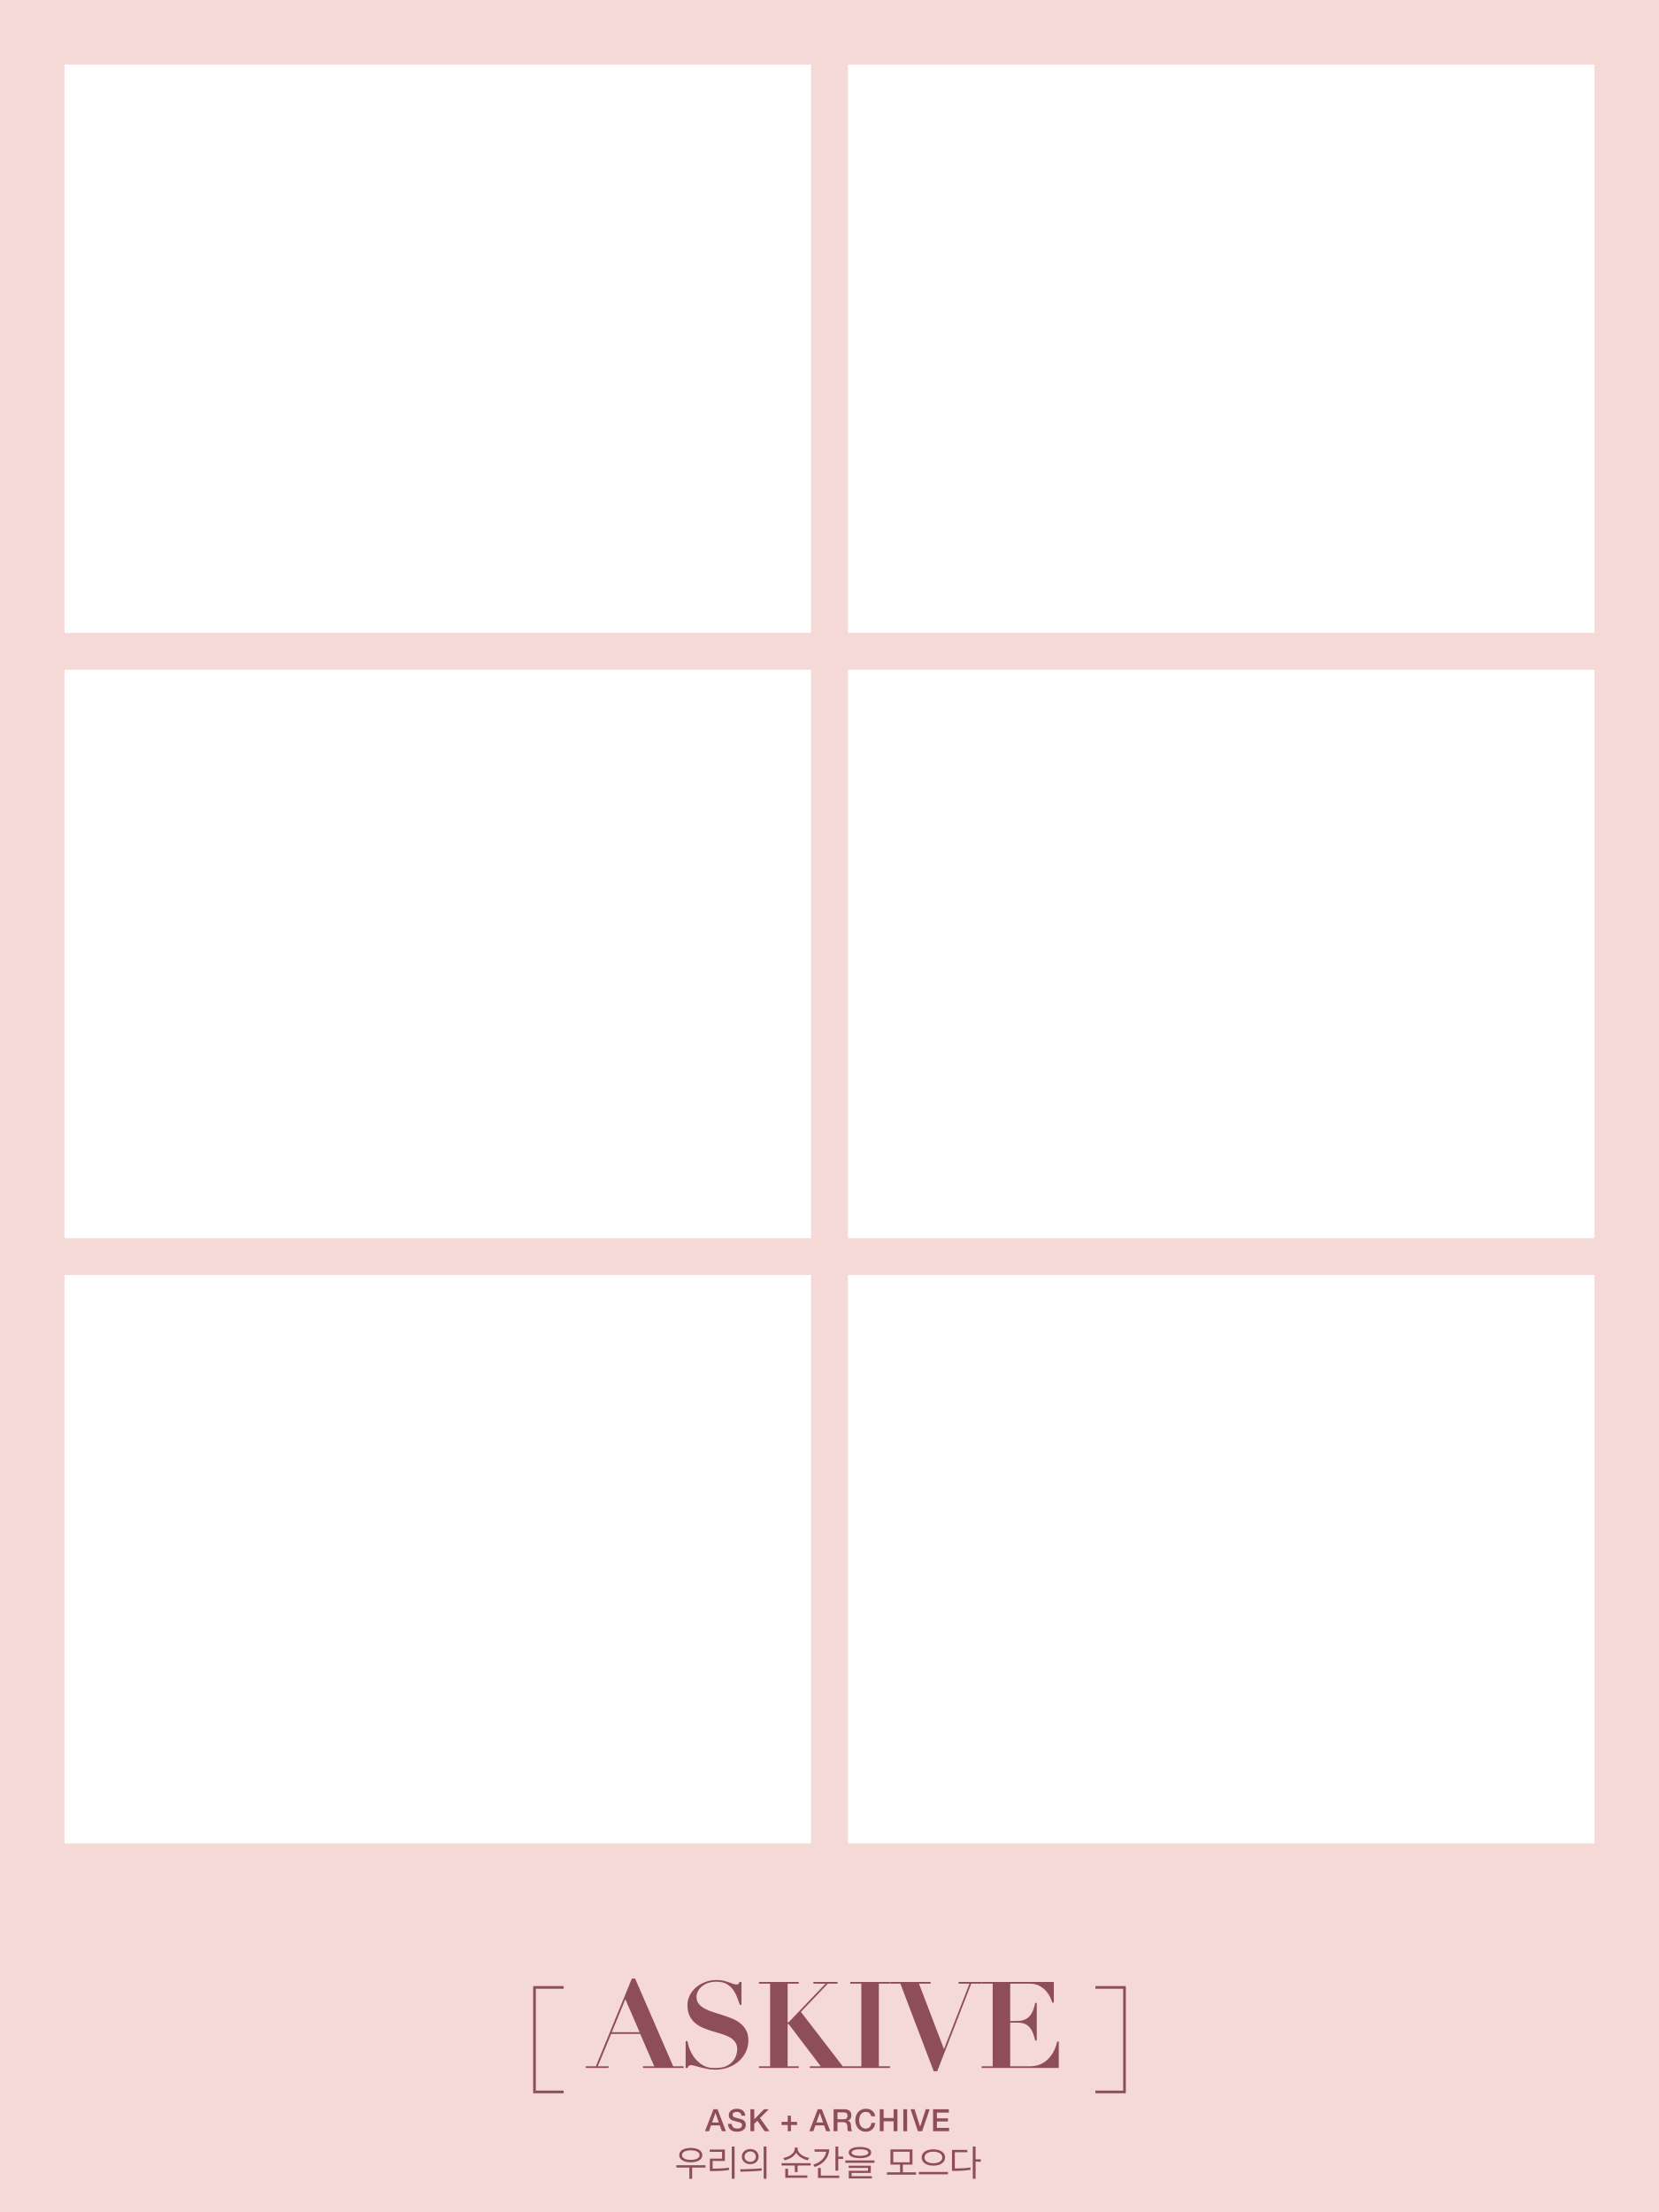
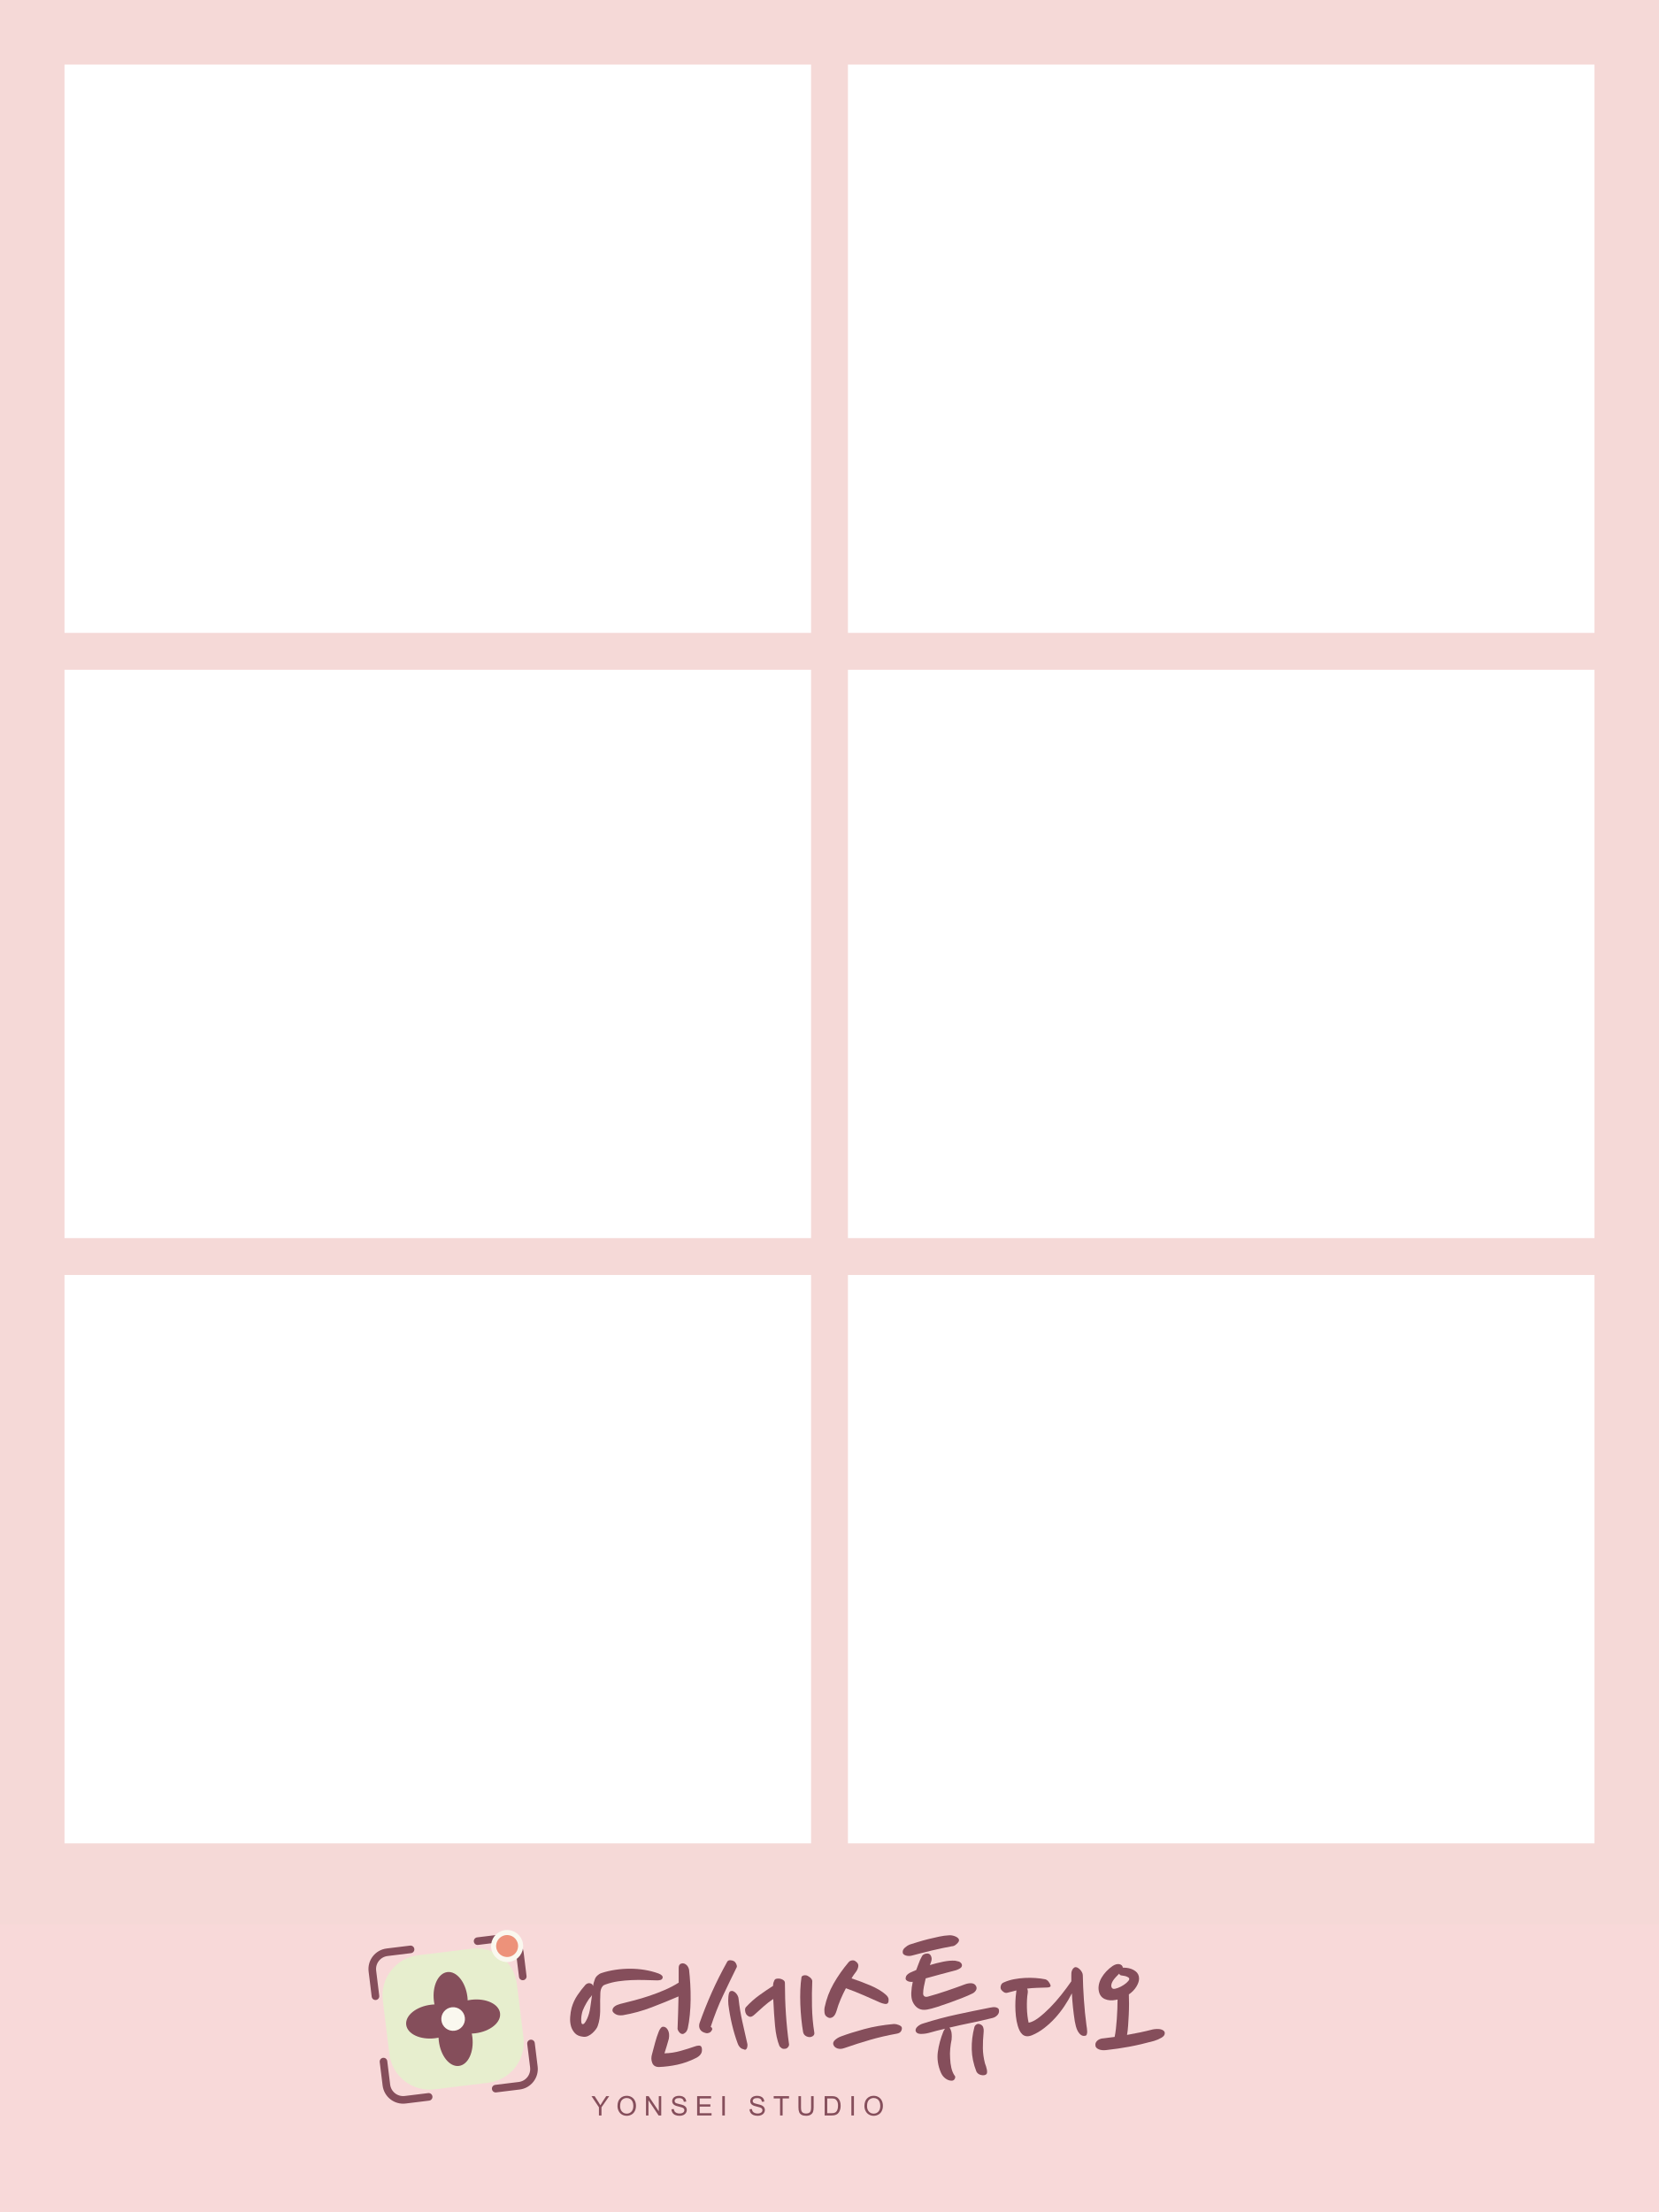
<svg xmlns="http://www.w3.org/2000/svg" width="1080" height="1440" viewBox="0 0 1080 1440">
  <path d="M0 0H1080V1440H0Z M42 42h486v370h-486Z M552 42h486v370h-486Z M42 436h486v370h-486Z M552 436h486v370h-486Z M42 830h486v370h-486Z M552 830h486v370h-486Z" fill="#f5d9d7" fill-rule="evenodd" />
-   <g id="askive-frame-logo" transform="translate(340.2 1290) scale(1.256604)">
-     <g transform="translate(0 -10) scale(0.6853448)">
-       <g transform="translate(-68 -52)">
-         <path d="M99 71H77v79h22m402-79h22v79h-22" fill="none" stroke="#8e4e58" stroke-width="2" />
-         <g transform="translate(118 57) scale(0.9134134)" color="#8e4e58">
-           <g fill="currentColor">
-             <path transform="translate(0.00 82) scale(1 -1)" d="M30.30 56.90L42.10 29.60L19.10 29.60ZM-2.50 1.40L-2.50 0.00L16.40 0.00L16.40 1.40L7.50 1.40L18.60 28.20L42.60 28.20L54.20 1.40L44.90 1.40L44.90 0.00L78.50 0.00L78.50 1.40L69.90 1.40L38.40 74.00L35.70 74.00L5.90 1.40Z" />
-             <path transform="translate(73.90 82) scale(1 -1)" d="M6.30 22.20L6.30 0.00L7.90 0.00Q8.40 1.40 9.00 1.85Q9.60 2.30 11.00 2.30Q12.00 2.30 14.05 1.70Q16.10 1.10 18.75 0.45Q21.40 -0.20 24.45 -0.80Q27.50 -1.40 30.60 -1.40Q36.80 -1.40 41.85 0.55Q46.90 2.50 50.55 5.80Q54.20 9.10 56.20 13.50Q58.20 17.90 58.20 22.80Q58.20 27.80 56.35 31.20Q54.50 34.60 51.50 37.00Q48.50 39.40 44.65 40.95Q40.80 42.50 36.75 43.80Q32.70 45.10 28.85 46.30Q25.00 47.50 22.00 49.15Q19.00 50.80 17.15 53.10Q15.30 55.40 15.30 58.90Q15.30 61.20 16.40 63.40Q17.50 65.60 19.60 67.40Q21.70 69.20 24.75 70.30Q27.80 71.40 31.80 71.40Q36.70 71.40 39.90 69.70Q43.10 68.00 45.20 65.25Q47.30 62.50 48.65 59.10Q50.00 55.70 51.20 52.20L52.50 52.20L52.50 71.20L50.90 71.20Q50.40 70.00 49.95 69.55Q49.50 69.10 48.10 69.10Q46.90 69.10 45.45 69.70Q44.00 70.30 42.10 70.95Q40.20 71.60 37.70 72.20Q35.20 72.80 31.90 72.80Q26.70 72.80 22.25 71.05Q17.80 69.30 14.60 66.45Q11.40 63.60 9.60 59.90Q7.80 56.20 7.80 52.20Q7.80 46.80 9.55 43.20Q11.30 39.60 14.20 37.15Q17.10 34.70 20.80 33.15Q24.50 31.60 28.40 30.45Q32.30 29.30 36.00 28.20Q39.70 27.10 42.60 25.50Q45.50 23.90 47.25 21.50Q49.00 19.10 49.00 15.40Q49.00 13.40 48.20 10.75Q47.40 8.10 45.45 5.70Q43.50 3.30 40.10 1.65Q36.70 0.00 31.40 0.00Q29.90 0.00 28.15 0.05Q26.40 0.10 24.45 0.65Q22.50 1.20 20.35 2.40Q18.20 3.60 15.90 5.90Q13.80 7.90 12.35 10.25Q10.90 12.60 9.95 14.85Q9.00 17.10 8.50 19.05Q8.00 21.00 7.80 22.20Z" />
-             <path transform="translate(136.70 82) scale(1 -1)" d="M4.20 71.20L4.20 69.80L13.40 69.80L13.40 1.40L4.20 1.40L4.20 0.00L37.10 0.00L37.10 1.40L27.90 1.40L27.90 36.40L28.70 36.40L55.30 1.40L46.30 1.40L46.30 0.00L79.70 0.00L79.70 1.40L73.50 1.40L38.90 46.40L61.20 69.80L69.20 69.80L69.20 71.20L49.20 71.20L49.20 69.80L59.30 69.80L28.70 37.80L27.90 37.80L27.90 69.80L37.10 69.80L37.10 71.20Z" />
-             <path transform="translate(212.50 82) scale(1 -1)" d="M3.90 71.20L3.90 69.80L13.10 69.80L13.10 1.40L3.90 1.40L3.90 0.00L36.80 0.00L36.80 1.40L27.60 1.40L27.60 69.80L36.80 69.80L36.80 71.20Z" />
-             <path transform="translate(251.20 82) scale(1 -1)" d="M-1.70 71.20L-1.70 69.80L6.70 69.80L34.30 -2.70L37.20 -2.70L65.40 69.80L74.00 69.80L74.00 71.20L54.90 71.20L54.90 69.80L63.90 69.80L42.80 15.60L22.10 69.80L31.70 69.80L31.70 71.20Z" />
-             <path transform="translate(321.40 82) scale(1 -1)" d="M3.70 71.20L3.70 69.80L12.90 69.80L12.90 1.40L3.70 1.40L3.70 0.00L67.60 0.00L67.60 21.90L66.30 21.90Q65.30 17.60 63.40 13.85Q61.50 10.10 58.65 7.30Q55.80 4.50 52.10 2.95Q48.40 1.40 43.80 1.40L27.40 1.40L27.40 37.50L34.10 37.50Q37.60 37.50 39.95 36.30Q42.30 35.10 43.90 33.05Q45.50 31.00 46.45 28.30Q47.40 25.60 48.10 22.70L49.40 22.70L49.40 53.80L48.10 53.80Q47.40 50.40 46.30 47.65Q45.20 44.90 43.50 42.95Q41.80 41.00 39.25 39.95Q36.70 38.90 33.00 38.90L27.40 38.90L27.40 69.80L43.30 69.80Q48.20 69.80 51.60 67.95Q55.00 66.10 57.15 63.60Q59.30 61.10 60.50 58.45Q61.70 55.80 62.20 54.10L63.50 54.10L63.50 71.20Z" />
-           </g>
-         </g>
+   <rect x="0" y="1252.8" width="1080.0" height="187.2" fill="#f8d9d9" />
+   <g id="yonsei-frame-logo" color="#854e5b" transform="translate(232.2 1243.05) scale(1.099286)">
+     <g transform="translate(10 18) rotate(-7 46 46)">
+       <rect x="7" y="7" width="80" height="80" rx="24" fill="#e7eece" />
+       <path d="M27 3H13A10 10 0 0 0 3 13V28M67 3h14a10 10 0 0 1 10 10v14M91 67v14a10 10 0 0 1-10 10H67M27 91H13A10 10 0 0 1 3 81V67" fill="none" stroke="currentColor" stroke-width="4.5" stroke-linecap="round" />
+       <g transform="translate(47 47)" fill="currentColor">
+         <ellipse cy="-12" rx="10" ry="16" />
+         <ellipse cy="-12" rx="10" ry="16" transform="rotate(90)" />
+         <ellipse cy="-12" rx="10" ry="16" transform="rotate(180)" />
+         <ellipse cy="-12" rx="10" ry="16" transform="rotate(270)" />
+         <circle r="7" fill="#faf8ef" />
      </g>
+       <circle cx="84" cy="8" r="8" fill="#ed927a" stroke="#faf8ef" stroke-width="3" />
    </g>
-   </g>
-   <g id="askive-frame-subtitle" aria-label="ASK + ARCHIVE · 우리의 순간을 모으다">
-     <g transform="translate(459.1 1371.0) scale(0.2)" color="#8e4e58">
-       <g fill="currentColor">
-         <path transform="translate(0.00 82) scale(1 -1)" d="M26.70 71.40L40.00 71.40L67.50 0.00L54.10 0.00L47.40 18.90L18.90 18.90L12.20 0.00L-0.70 0.00ZM22.30 28.40L44.10 28.40L33.40 59.10L33.10 59.10Z" />
-         <path transform="translate(70.70 82) scale(1 -1)" d="M15.80 23.80Q15.80 19.70 17.20 16.80Q18.60 13.90 21.10 12.05Q23.60 10.20 26.85 9.35Q30.10 8.50 33.90 8.50Q38.00 8.50 40.90 9.45Q43.80 10.40 45.60 11.90Q47.40 13.40 48.20 15.35Q49.00 17.30 49.00 19.30Q49.00 23.40 47.15 25.35Q45.30 27.30 43.10 28.10Q39.30 29.50 34.25 30.75Q29.20 32.00 21.80 34.00Q17.20 35.20 14.15 37.15Q11.10 39.10 9.30 41.50Q7.50 43.90 6.75 46.60Q6.00 49.30 6.00 52.10Q6.00 57.50 8.25 61.45Q10.50 65.40 14.20 68.00Q17.90 70.60 22.60 71.85Q27.30 73.10 32.10 73.10Q37.70 73.10 42.65 71.65Q47.60 70.20 51.35 67.30Q55.10 64.40 57.30 60.15Q59.50 55.90 59.50 50.30L47.00 50.30Q46.50 57.20 42.30 60.05Q38.10 62.90 31.60 62.90Q29.40 62.90 27.10 62.45Q24.80 62.00 22.90 60.95Q21.00 59.90 19.75 58.10Q18.50 56.30 18.50 53.60Q18.50 49.80 20.85 47.65Q23.20 45.50 27.00 44.40Q27.40 44.30 30.15 43.55Q32.90 42.80 36.30 41.90Q39.70 41.00 42.95 40.15Q46.20 39.30 47.60 38.90Q51.10 37.80 53.70 35.90Q56.30 34.00 58.05 31.55Q59.80 29.10 60.65 26.30Q61.50 23.50 61.50 20.70Q61.50 14.70 59.05 10.45Q56.60 6.20 52.60 3.50Q48.60 0.80 43.50 -0.45Q38.40 -1.70 33.10 -1.70Q27.00 -1.70 21.60 -0.20Q16.20 1.30 12.20 4.40Q8.20 7.50 5.80 12.35Q3.40 17.20 3.30 23.80Z" />
-         <path transform="translate(139.50 82) scale(1 -1)" d="M7.60 71.40L20.10 71.40L20.10 38.90L51.90 71.40L67.30 71.40L38.80 42.90L69.30 0.00L53.70 0.00L30.30 34.10L20.10 24.00L20.10 0.00L7.60 0.00Z" />
-         <path transform="translate(243.80 82) scale(1 -1)" d="M24.90 50.60L35.10 50.60L35.10 30.40L55.20 30.40L55.20 20.20L35.10 20.20L35.10 0.00L24.90 0.00L24.90 20.20L4.80 20.20L4.80 30.40L24.90 30.40Z" />
-         <path transform="translate(339.60 82) scale(1 -1)" d="M26.70 71.40L40.00 71.40L67.50 0.00L54.10 0.00L47.40 18.90L18.90 18.90L12.20 0.00L-0.70 0.00ZM22.30 28.40L44.10 28.40L33.40 59.10L33.10 59.10Z" />
-         <path transform="translate(410.30 82) scale(1 -1)" d="M7.60 71.40L41.70 71.40Q53.50 71.40 59.40 66.30Q65.30 61.20 65.30 52.10Q65.30 47.00 63.80 43.65Q62.30 40.30 60.30 38.25Q58.30 36.20 56.35 35.30Q54.40 34.40 53.50 34.10L53.50 33.90Q55.10 33.70 56.95 32.90Q58.80 32.10 60.40 30.35Q62.00 28.60 63.05 25.80Q64.10 23.00 64.10 18.80Q64.10 12.50 65.05 7.35Q66.00 2.20 68.00 0.00L54.60 0.00Q53.20 2.30 52.95 5.10Q52.70 7.90 52.70 10.50Q52.70 15.40 52.10 18.95Q51.50 22.50 49.90 24.85Q48.30 27.20 45.55 28.30Q42.80 29.40 38.50 29.40L20.10 29.40L20.10 0.00L7.60 0.00ZM20.10 38.90L40.60 38.90Q46.60 38.90 49.70 41.75Q52.80 44.60 52.80 50.30Q52.80 53.70 51.80 55.85Q50.80 58.00 49.05 59.20Q47.30 60.40 45.05 60.80Q42.80 61.20 40.40 61.20L20.10 61.20Z" />
-         <path transform="translate(484.70 82) scale(1 -1)" d="M55.80 48.70Q55.00 51.80 53.60 54.40Q52.20 57.00 50.00 58.90Q47.80 60.80 44.85 61.85Q41.90 62.90 38.00 62.90Q32.30 62.90 28.15 60.60Q24.00 58.30 21.40 54.45Q18.80 50.60 17.55 45.70Q16.30 40.80 16.30 35.70Q16.30 30.60 17.55 25.70Q18.80 20.80 21.40 16.95Q24.00 13.10 28.15 10.80Q32.30 8.50 38.00 8.50Q42.20 8.50 45.40 9.95Q48.60 11.40 50.90 13.95Q53.20 16.50 54.50 19.90Q55.80 23.30 56.20 27.20L68.40 27.20Q68.00 20.80 65.65 15.50Q63.30 10.20 59.30 6.35Q55.30 2.50 49.90 0.40Q44.50 -1.70 38.00 -1.70Q30.00 -1.70 23.65 1.25Q17.30 4.20 12.90 9.30Q8.50 14.40 6.15 21.20Q3.80 28.00 3.80 35.70Q3.80 43.30 6.15 50.10Q8.50 56.90 12.90 62.00Q17.30 67.10 23.65 70.10Q30.00 73.10 38.00 73.10Q44.00 73.10 49.30 71.45Q54.60 69.80 58.65 66.65Q62.70 63.50 65.20 59.00Q67.70 54.50 68.30 48.70Z" />
-         <path transform="translate(560.90 82) scale(1 -1)" d="M7.30 71.40L19.80 71.40L19.80 43.00L52.30 43.00L52.30 71.40L64.80 71.40L64.80 0.00L52.30 0.00L52.30 32.20L19.80 32.20L19.80 0.00L7.30 0.00Z" />
-         <path transform="translate(637.10 82) scale(1 -1)" d="M7.60 71.40L20.10 71.40L20.10 0.00L7.60 0.00Z" />
-         <path transform="translate(668.90 82) scale(1 -1)" d="M-0.50 71.40L12.50 71.40L30.40 14.90L30.60 14.90L48.90 71.40L61.60 71.40L37.20 0.00L23.30 0.00Z" />
-         <path transform="translate(734.00 82) scale(1 -1)" d="M7.60 71.40L59.00 71.40L59.00 60.60L20.10 60.60L20.10 41.90L56.10 41.90L56.10 31.70L20.10 31.70L20.10 10.80L59.70 10.80L59.70 0.00L7.60 0.00Z" />
-       </g>
-     </g>
-     <g transform="translate(439.308 1397.0) scale(0.24)" color="#8e4e58">
-       <g fill="currentColor">
-         <path transform="translate(0.00 82) scale(1 -1)" d="M74.50 57.20C74.50 68.80 62.80 76.70 43.20 76.70C23.70 76.70 11.90 68.80 11.90 57.20C11.90 45.50 23.70 37.60 43.20 37.60C62.80 37.60 74.50 45.60 74.50 57.20ZM43.20 70.10C58.10 70.10 67.10 65.20 67.10 57.20C67.10 49.10 58.10 44.20 43.20 44.20C28.50 44.20 19.50 49.10 19.50 57.20C19.50 65.20 28.50 70.10 43.20 70.10ZM47.00 -7.10L47.00 23.30L83.10 23.30L83.10 29.70L4.10 29.70L4.10 23.30L39.40 23.30L39.40 -7.10Z" />
-         <path transform="translate(86.50 82) scale(1 -1)" d="M68.00 80.40L68.00 -7.00L75.60 -7.00L75.60 80.40ZM60.00 23.10C49.40 21.20 32.10 20.40 18.20 20.40L16.10 20.40L16.10 41.30L49.30 41.30L49.30 72.30L8.10 72.30L8.10 66.00L41.60 66.00L41.60 47.60L8.50 47.60L8.50 13.90L17.40 13.90C36.60 13.90 51.60 15.40 60.70 16.80Z" />
-         <path transform="translate(173.00 82) scale(1 -1)" d="M68.00 80.40L68.00 -7.00L75.60 -7.00L75.60 80.40ZM54.20 52.80C54.20 65.60 44.40 73.60 31.50 73.60C18.80 73.60 8.70 65.10 8.70 52.80C8.70 41.10 18.60 32.50 31.50 32.50C44.10 32.50 54.20 40.40 54.20 52.80ZM46.80 52.80C46.80 44.60 39.80 38.90 31.50 38.90C23.00 38.90 16.10 44.70 16.10 52.80C16.10 61.00 23.10 67.10 31.50 67.10C40.00 67.10 46.80 61.60 46.80 52.80ZM62.90 15.20L62.20 21.40C55.80 20.60 44.50 19.90 32.30 19.50C21.70 18.90 11.40 18.70 3.90 18.80L5.30 12.10C11.90 12.20 21.50 12.50 31.80 13.00C42.90 13.50 55.40 14.30 62.90 15.20Z" />
-         <path transform="translate(285.80 82) scale(1 -1)" d="M47.20 11.10L47.20 28.90L82.70 28.90L82.70 35.30L3.80 35.30L3.80 28.90L39.60 28.90L39.60 11.10ZM78.60 49.60C65.30 51.00 47.30 61.70 47.30 74.00L47.30 77.60L39.40 77.60L39.40 74.00C39.40 61.80 22.70 51.10 8.20 49.50L11.70 43.20C26.70 45.90 39.80 55.70 43.20 64.00C47.20 55.70 60.60 45.80 75.10 43.20ZM73.60 -4.30L73.60 2.00L21.40 2.00L21.40 20.10L13.80 20.10L13.80 -4.30Z" />
-         <path transform="translate(372.30 82) scale(1 -1)" d="M84.30 46.60L84.30 53.00L71.00 53.00L71.00 80.40L63.40 80.40L63.40 15.00L71.00 15.00L71.00 46.60ZM73.70 -4.80L73.70 1.50L23.60 1.50L23.60 22.20L16.00 22.20L16.00 -4.80ZM6.80 72.70L6.80 66.30L38.30 66.30C36.10 50.20 22.00 36.30 3.20 31.50L7.10 25.10C29.40 32.20 45.60 48.90 46.60 72.70Z" />
-         <path transform="translate(458.80 82) scale(1 -1)" d="M82.70 36.20L82.70 42.60L3.80 42.60L3.80 36.20ZM73.90 64.00C73.90 73.60 62.30 79.20 43.30 79.20C24.50 79.20 12.90 73.60 12.90 64.00C12.90 54.40 24.50 48.90 43.30 48.90C62.30 48.90 73.90 54.40 73.90 64.00ZM43.30 73.00C57.20 73.00 66.20 69.50 66.20 64.00C66.20 58.60 57.20 55.20 43.30 55.20C29.60 55.20 20.70 58.60 20.70 64.00C20.70 69.50 29.60 73.00 43.30 73.00ZM75.70 -6.20L75.70 0.00L20.60 0.00L20.60 8.80L72.80 8.80L72.80 28.40L12.80 28.40L12.80 22.30L65.20 22.30L65.20 14.60L13.00 14.60L13.00 -6.20Z" />
-         <path transform="translate(571.60 82) scale(1 -1)" d="M82.70 4.10L82.70 10.50L46.90 10.50L46.90 31.40L73.00 31.40L73.00 72.60L13.30 72.60L13.30 31.40L39.30 31.40L39.30 10.50L3.80 10.50L3.80 4.10ZM65.40 37.70L20.90 37.70L20.90 66.30L65.40 66.30Z" />
-         <path transform="translate(658.10 82) scale(1 -1)" d="M82.70 5.00L82.70 11.40L3.80 11.40L3.80 5.00ZM75.00 50.70C75.00 64.00 62.40 72.80 43.10 72.80C24.10 72.80 11.40 64.00 11.40 50.70C11.40 37.30 24.10 28.60 43.10 28.60C62.30 28.60 75.00 37.30 75.00 50.70ZM67.40 50.60C67.40 41.30 57.70 35.10 43.10 35.10C28.60 35.10 19.00 41.30 19.00 50.60C19.00 60.10 28.60 66.40 43.10 66.40C57.80 66.40 67.40 60.10 67.40 50.60Z" />
-         <path transform="translate(744.60 82) scale(1 -1)" d="M71.20 80.40L63.60 80.40L63.60 -7.00L71.20 -7.00L71.20 39.30L85.40 39.30L85.40 45.70L71.20 45.70ZM14.90 20.90L14.90 64.90L48.70 64.90L48.70 71.30L7.20 71.30L7.20 14.40L15.80 14.40C31.00 14.40 48.30 15.60 57.70 17.40L56.90 23.70C48.50 21.90 31.20 20.90 19.90 20.90Z" />
-       </g>
+     <g fill="currentColor">
+       <path d="M176 505Q179 516 189.5 526.0Q200 536 212 540Q248 552 288.5 558.0Q329 564 369.5 564.0Q410 564 449.5 557.5Q489 551 525 538Q551 528 548 514Q545 504 535.0 502.0Q525 500 519 500Q485 501 449.0 502.0Q413 503 377.0 501.5Q341 500 305.5 495.0Q270 490 236 478Q225 475 219.0 468.0Q213 461 210.0 451.5Q207 442 206.5 431.0Q206 420 206 409Q205 390 205.5 370.0Q206 350 205.5 330.0Q205 310 202.0 290.0Q199 270 192 250Q189 241 181.0 230.5Q173 220 162.5 210.5Q152 201 139.0 195.0Q126 189 112 191Q83 194 68.0 209.5Q53 225 46 247Q39 271 41.0 299.0Q43 327 49 350Q60 388 81.0 419.0Q102 450 125 476Q136 486 147.5 484.5Q159 483 164 475L167 469Q168 485 176 505ZM657 206Q646 206 637.0 218.5Q628 231 630 240Q632 283 633.0 326.0Q634 369 635 412Q563 381 487.0 352.0Q411 323 330 309Q304 306 289.5 315.0Q275 324 273 333Q272 341 276.0 347.5Q280 354 286.5 358.5Q293 363 301.0 366.0Q309 369 316 371Q353 380 394.5 391.0Q436 402 477.5 416.0Q519 430 559.5 447.5Q600 465 635 487H636V569Q636 587 649 592Q658 595 665.5 592.5Q673 590 679.0 584.5Q685 579 688.5 571.5Q692 564 693 558Q697 523 699.5 480.5Q702 438 701.5 395.0Q701 352 697.0 311.0Q693 270 686 238Q682 222 673.0 214.0Q664 206 657 206ZM582 180Q577 163 571.0 142.0Q565 121 558 100Q603 101 647.0 113.5Q691 126 725 138Q735 142 747.5 142.5Q760 143 763 128Q766 108 756.5 95.0Q747 82 730 74Q680 49 629.5 38.0Q579 27 528 25Q500 25 491.0 47.5Q482 70 490 96Q498 126 506.5 158.0Q515 190 527 220Q530 228 536.5 237.0Q543 246 551 246Q567 246 577.0 227.5Q587 209 582 180ZM155 411Q144 400 131.0 377.5Q118 355 110 335Q107 327 104.5 314.5Q102 302 101.5 290.0Q101 278 102.5 269.0Q104 260 110 260Q116 260 122.0 268.5Q128 277 134.0 290.0Q140 303 144.5 319.0Q149 335 151 350L161 420Q159 417 158.0 415.0Q157 413 155 411Z" transform="translate(122.000 96) scale(0.108 -0.108)" />
+       <path d="M223 573Q185 496 147.5 416.5Q110 337 80 245Q86 243 88 236Q89 233 88 230Q82 217 72.5 213.0Q63 209 54 211Q31 216 22.0 231.0Q13 246 19 266Q49 351 86.0 434.0Q123 517 171 603Q176 611 188.0 610.5Q200 610 208 605Q216 600 220.5 589.5Q225 579 223 573ZM637 496Q634 431 635.5 357.0Q637 283 648 215Q650 205 644.5 198.5Q639 192 630 190Q618 187 604.5 193.5Q591 200 587 215Q581 249 577.0 289.0Q573 329 571.5 369.0Q570 409 571.5 447.5Q573 486 578 518Q580 524 587.0 526.5Q594 529 601 528Q606 528 612.5 524.5Q619 521 624.5 516.5Q630 512 633.5 506.5Q637 501 637 496ZM274 316Q269 325 268.5 336.0Q268 347 273 353Q308 391 347.0 419.0Q386 447 422 470Q422 479 424 487Q426 494 429.0 500.0Q432 506 437 508Q443 510 451.5 510.0Q460 510 468.0 507.0Q476 504 481.5 499.0Q487 494 487 485Q487 398 492.5 315.5Q498 233 509 154Q512 144 504.5 134.5Q497 125 487 125Q476 123 468.0 129.0Q460 135 457 140Q439 185 433.0 249.5Q427 314 423 398Q397 381 370.5 357.5Q344 334 321 313Q303 296 291.0 301.5Q279 307 274 316ZM281 152Q282 149 281.5 142.0Q281 135 279.0 129.5Q277 124 272.5 121.0Q268 118 261 122Q259 123 255.0 124.0Q251 125 246.5 128.0Q242 131 236.5 138.0Q231 145 227 157Q210 203 197.0 257.5Q184 312 177 368Q176 377 176.0 388.5Q176 400 177.0 411.0Q178 422 180.5 430.0Q183 438 187 440Q196 444 204.0 440.5Q212 437 218.5 430.0Q225 423 229.0 414.0Q233 405 233 398Q240 335 253.5 274.0Q267 213 281 152Z" transform="translate(201.000 96) scale(0.108 -0.108)" />
+       <path d="M190 606Q209 594 207.0 578.0Q205 562 195 548Q189 540 182.5 531.0Q176 522 170 511Q222 494 273.5 472.0Q325 450 355 424Q372 410 373.0 397.0Q374 384 370 377Q365 369 352.5 371.0Q340 373 328 378Q290 395 238.5 417.5Q187 440 139 457Q123 427 109.5 395.0Q96 363 88 334Q85 324 80.5 315.0Q76 306 69.0 300.5Q62 295 53.5 294.0Q45 293 34 301Q23 308 21.5 324.5Q20 341 22 351Q37 422 71.5 482.5Q106 543 154 600Q161 608 172.0 609.5Q183 611 190 606ZM446 238Q446 228 440.0 219.5Q434 211 419 208Q341 194 272.0 174.0Q203 154 131 129Q109 121 92.0 127.0Q75 133 70 148Q66 161 79.0 173.0Q92 185 110 192Q163 212 238.0 232.5Q313 253 403 261Q409 261 416.0 259.5Q423 258 430.0 255.0Q437 252 441.5 248.0Q446 244 446 238Z" transform="translate(274.708 96) scale(0.108 -0.108)" />
+       <path d="M44 541Q50 544 59.5 548.0Q69 552 80 557Q86 574 91.5 587.5Q97 601 101 612Q106 623 112.0 633.5Q118 644 135 647Q153 650 160.5 635.0Q168 620 162 603Q160 598 158.5 593.5Q157 589 155 584Q191 595 228.0 602.5Q265 610 293 608Q296 607 302.5 606.0Q309 605 315 603Q321 600 325.5 595.5Q330 591 331 584Q331 573 321.0 566.5Q311 560 299 556Q257 545 214.0 533.5Q171 522 132 511Q126 487 122.0 465.5Q118 444 118 428Q118 418 124.5 413.0Q131 408 144 411Q195 425 246.5 442.5Q298 460 349 479Q369 486 385.5 484.0Q402 482 409 467Q414 455 406.5 444.0Q399 433 388 428Q366 417 333.0 404.0Q300 391 264 378Q228 365 195.0 354.5Q162 344 140 340Q111 335 91.5 346.5Q72 358 61 382Q52 402 53.0 431.5Q54 461 61 492Q51 491 41.5 493.0Q32 495 26 501Q24 502 22.5 506.5Q21 511 23 517Q24 529 44 541ZM534 333Q535 320 524.5 309.0Q514 298 499 294Q439 279 380.0 267.0Q321 255 262 241Q266 237 268.5 231.0Q271 225 273 217Q275 205 275.0 193.0Q275 181 274 175Q269 152 266.5 125.5Q264 99 266 72Q267 45 272.5 21.0Q278 -3 289 -20Q297 -27 292.0 -38.5Q287 -50 274 -50Q257 -50 240.5 -38.0Q224 -26 215 -5Q191 52 198.5 107.5Q206 163 229 220Q233 229 238 235Q215 230 193.0 224.0Q171 218 149 212Q126 206 104.0 206.5Q82 207 77 222Q74 235 87.5 247.0Q101 259 119 264Q210 293 302.5 313.0Q395 333 487 351Q492 352 500.0 353.0Q508 354 515.5 352.5Q523 351 528.5 347.0Q534 343 534 333ZM56 636Q49 634 40.5 634.0Q32 634 24.5 636.0Q17 638 11.5 642.5Q6 647 6 655Q5 668 18.0 679.5Q31 691 43 696Q62 702 89.5 710.5Q117 719 147.0 726.5Q177 734 206.0 740.0Q235 746 257 747Q273 749 291.0 742.5Q309 736 314 725Q316 718 312.0 711.5Q308 705 302 700Q289 687 275 687Q257 684 226.5 677.5Q196 671 164.0 663.5Q132 656 102.0 648.0Q72 640 56 636ZM450 221Q445 168 445.5 128.0Q446 88 457 45Q460 37 463.0 28.0Q466 19 467.5 10.5Q469 2 468.5 -5.0Q468 -12 464 -15Q454 -23 436.0 -19.0Q418 -15 410 0Q386 61 384.5 122.0Q383 183 399 244Q401 252 409.5 258.0Q418 264 429 260Q443 255 447.0 243.5Q451 232 450 221Z" transform="translate(322.712 96) scale(0.108 -0.108)" />
+       <path d="M409 526Q408 542 412.5 554.0Q417 566 428 572Q434 574 441.5 570.5Q449 567 456.0 560.0Q463 553 467.5 544.5Q472 536 472 528Q473 467 478.0 394.0Q483 321 492 254Q493 247 494.5 237.5Q496 228 496.0 219.5Q496 211 494.0 204.5Q492 198 488 197Q473 193 462.5 200.5Q452 208 445.0 220.5Q438 233 434.0 248.5Q430 264 428 276Q422 314 418.0 352.5Q414 391 412 429Q394 393 370.5 358.0Q347 323 319.0 292.5Q291 262 259.0 237.5Q227 213 193 199Q175 192 162.0 194.0Q149 196 140.0 204.5Q131 213 125.0 225.5Q119 238 115 252Q108 276 105.0 304.5Q102 333 102.0 360.0Q102 387 104.0 410.0Q106 433 108 445Q97 442 85.0 439.0Q73 436 61 433Q49 429 39.0 435.5Q29 442 24 450Q19 458 22.5 471.0Q26 484 39 489Q66 501 95.5 506.5Q125 512 154.5 513.5Q184 515 212.5 513.0Q241 511 266 506Q277 503 285.0 492.0Q293 481 295 473Q297 467 291.0 464.0Q285 461 277 461Q244 460 217.5 459.0Q191 458 167 455Q172 444 170 431Q167 414 166.0 393.0Q165 372 165.5 349.5Q166 327 168.5 306.0Q171 285 175 268Q199 272 229.5 295.0Q260 318 292.0 350.5Q324 383 354.5 421.5Q385 460 409 495Z" transform="translate(379.032 96) scale(0.108 -0.108)" />
+       <path d="M334 231Q344 233 355.5 233.5Q367 234 376.5 232.0Q386 230 392.5 225.0Q399 220 400 212Q401 197 382.5 186.0Q364 175 341 168Q268 148 206.0 136.5Q144 125 80 118Q56 115 39.5 121.5Q23 128 20 140Q18 151 22.0 159.0Q26 167 33.0 172.0Q40 177 48.0 179.5Q56 182 62 182Q78 184 93.5 186.0Q109 188 125 190Q129 208 132.0 234.0Q135 260 137.0 288.5Q139 317 140.0 345.0Q141 373 141 395Q133 393 131 393Q97 386 70.5 398.0Q44 410 38 443Q35 460 39.0 478.5Q43 497 53.5 515.0Q64 533 79.5 549.5Q95 566 114 579Q134 592 151 589Q168 585 170 570Q175 570 179.5 569.5Q184 569 189 569Q218 566 238.5 551.0Q259 536 259 510Q259 490 244.5 466.0Q230 442 203 423Q204 401 204.0 371.5Q204 342 202.5 311.5Q201 281 199.0 252.0Q197 223 193 201Q268 214 334 231ZM108 463Q112 451 127.0 454.0Q142 457 159.5 466.0Q177 475 190.5 487.0Q204 499 205 506Q206 512 201.0 515.5Q196 519 189.5 521.5Q183 524 175.5 525.0Q168 526 163 527Q153 528 150 537Q142 529 133.0 519.5Q124 510 117.5 500.5Q111 491 108.0 481.0Q105 471 108 463Z" transform="translate(435.352 96) scale(0.108 -0.108)" />
+       <path d="M571 0V621L6 1466H242L531 1024Q611 900 680 776Q746 891 840 1035L1124 1466H1350L765 621V0Z" transform="translate(139.000 122) scale(0.00781 -0.00781)" />
+       <path d="M99 714Q99 1079 295.0 1285.5Q491 1492 801 1492Q1004 1492 1167.0 1395.0Q1330 1298 1415.5 1124.5Q1501 951 1501 731Q1501 508 1411.0 332.0Q1321 156 1156.0 65.5Q991 -25 800 -25Q593 -25 430.0 75.0Q267 175 183.0 348.0Q99 521 99 714ZM299 711Q299 446 441.5 293.5Q584 141 799 141Q1018 141 1159.5 295.0Q1301 449 1301 732Q1301 911 1240.5 1044.5Q1180 1178 1063.5 1251.5Q947 1325 802 1325Q596 1325 447.5 1183.5Q299 1042 299 711Z" transform="translate(153.672 122) scale(0.00781 -0.00781)" />
+       <path d="M156 0V1466H355L1125 315V1466H1311V0H1112L342 1152V0Z" transform="translate(170.117 122) scale(0.00781 -0.00781)" />
+       <path d="M92 471 275 487Q288 377 335.5 306.5Q383 236 483.0 192.5Q583 149 708 149Q819 149 904.0 182.0Q989 215 1030.5 272.5Q1072 330 1072 398Q1072 467 1032.0 518.5Q992 570 900 605Q841 628 639.0 676.5Q437 725 356 768Q251 823 199.5 904.5Q148 986 148 1087Q148 1198 211.0 1294.5Q274 1391 395.0 1441.0Q516 1491 664 1491Q827 1491 951.5 1438.5Q1076 1386 1143.0 1284.0Q1210 1182 1215 1053L1029 1039Q1014 1178 927.5 1249.0Q841 1320 672 1320Q496 1320 415.5 1255.5Q335 1191 335 1100Q335 1021 392 970Q448 919 684.5 865.5Q921 812 1009 772Q1137 713 1198.0 622.5Q1259 532 1259 414Q1259 297 1192.0 193.5Q1125 90 999.5 32.5Q874 -25 717 -25Q518 -25 383.5 33.0Q249 91 172.5 207.5Q96 324 92 471Z" transform="translate(185.672 122) scale(0.00781 -0.00781)" />
+       <path d="M162 0V1466H1222V1293H356V844H1167V672H356V173H1256V0Z" transform="translate(200.344 122) scale(0.00781 -0.00781)" />
+       <path d="M191 0V1466H385V0Z" transform="translate(215.016 122) scale(0.00781 -0.00781)" />
+       <path d="" transform="translate(223.461 122) scale(0.00781 -0.00781)" />
+       <path d="M92 471 275 487Q288 377 335.5 306.5Q383 236 483.0 192.5Q583 149 708 149Q819 149 904.0 182.0Q989 215 1030.5 272.5Q1072 330 1072 398Q1072 467 1032.0 518.5Q992 570 900 605Q841 628 639.0 676.5Q437 725 356 768Q251 823 199.5 904.5Q148 986 148 1087Q148 1198 211.0 1294.5Q274 1391 395.0 1441.0Q516 1491 664 1491Q827 1491 951.5 1438.5Q1076 1386 1143.0 1284.0Q1210 1182 1215 1053L1029 1039Q1014 1178 927.5 1249.0Q841 1320 672 1320Q496 1320 415.5 1255.5Q335 1191 335 1100Q335 1021 392 970Q448 919 684.5 865.5Q921 812 1009 772Q1137 713 1198.0 622.5Q1259 532 1259 414Q1259 297 1192.0 193.5Q1125 90 999.5 32.5Q874 -25 717 -25Q518 -25 383.5 33.0Q249 91 172.5 207.5Q96 324 92 471Z" transform="translate(231.906 122) scale(0.00781 -0.00781)" />
+       <path d="M531 0V1293H48V1466H1210V1293H725V0Z" transform="translate(246.578 122) scale(0.00781 -0.00781)" />
+       <path d="M1120 1466H1314V619Q1314 398 1264.0 268.0Q1214 138 1083.5 56.5Q953 -25 741 -25Q535 -25 404.0 46.0Q273 117 217.0 251.5Q161 386 161 619V1466H355V620Q355 429 390.5 338.5Q426 248 512.5 199.0Q599 150 724 150Q938 150 1029.0 247.0Q1120 344 1120 620Z" transform="translate(260.352 122) scale(0.00781 -0.00781)" />
+       <path d="M158 0V1466H663Q834 1466 924 1445Q1050 1416 1139 1340Q1255 1242 1312.5 1089.5Q1370 937 1370 741Q1370 574 1331.0 445.0Q1292 316 1231.0 231.5Q1170 147 1097.5 98.5Q1025 50 922.5 25.0Q820 0 687 0ZM352 173H665Q810 173 892.5 200.0Q975 227 1024 276Q1093 345 1131.5 461.5Q1170 578 1170 744Q1170 974 1094.5 1097.5Q1019 1221 911 1263Q833 1293 660 1293H352Z" transform="translate(275.906 122) scale(0.00781 -0.00781)" />
+       <path d="M191 0V1466H385V0Z" transform="translate(291.461 122) scale(0.00781 -0.00781)" />
+       <path d="M99 714Q99 1079 295.0 1285.5Q491 1492 801 1492Q1004 1492 1167.0 1395.0Q1330 1298 1415.5 1124.5Q1501 951 1501 731Q1501 508 1411.0 332.0Q1321 156 1156.0 65.5Q991 -25 800 -25Q593 -25 430.0 75.0Q267 175 183.0 348.0Q99 521 99 714ZM299 711Q299 446 441.5 293.5Q584 141 799 141Q1018 141 1159.5 295.0Q1301 449 1301 732Q1301 911 1240.5 1044.5Q1180 1178 1063.5 1251.5Q947 1325 802 1325Q596 1325 447.5 1183.5Q299 1042 299 711Z" transform="translate(299.906 122) scale(0.00781 -0.00781)" />
    </g>
  </g>
</svg>
